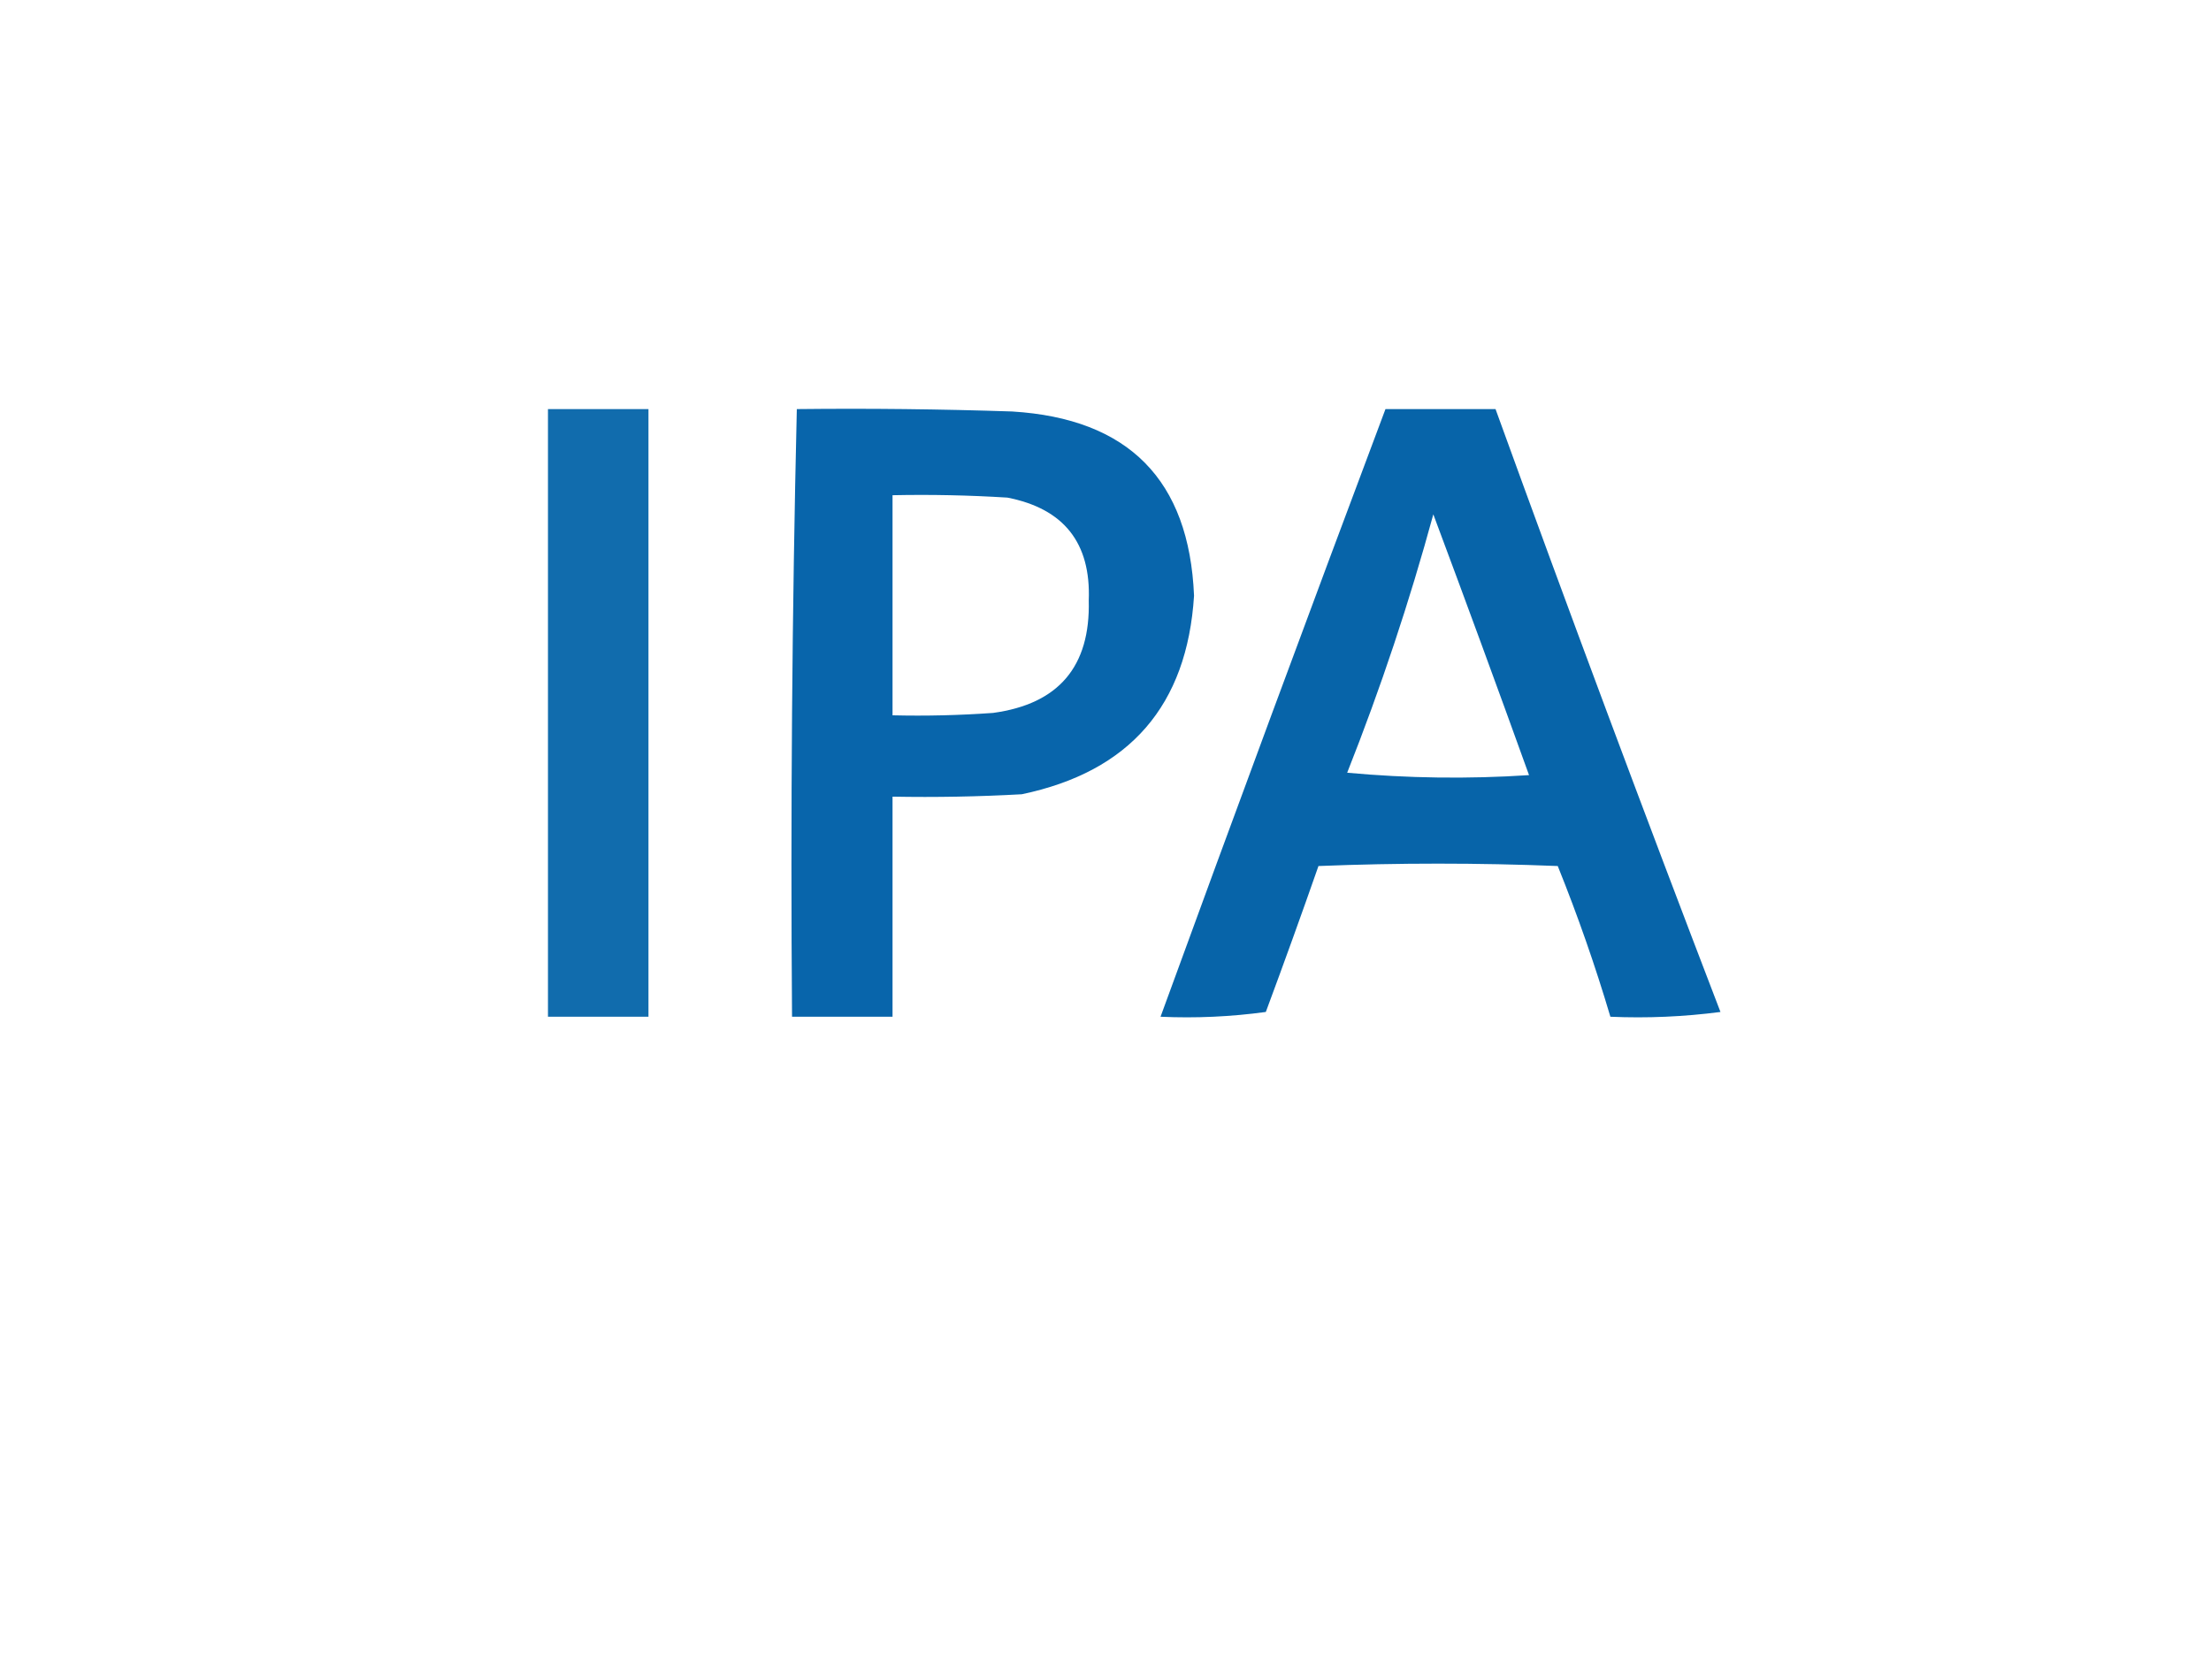
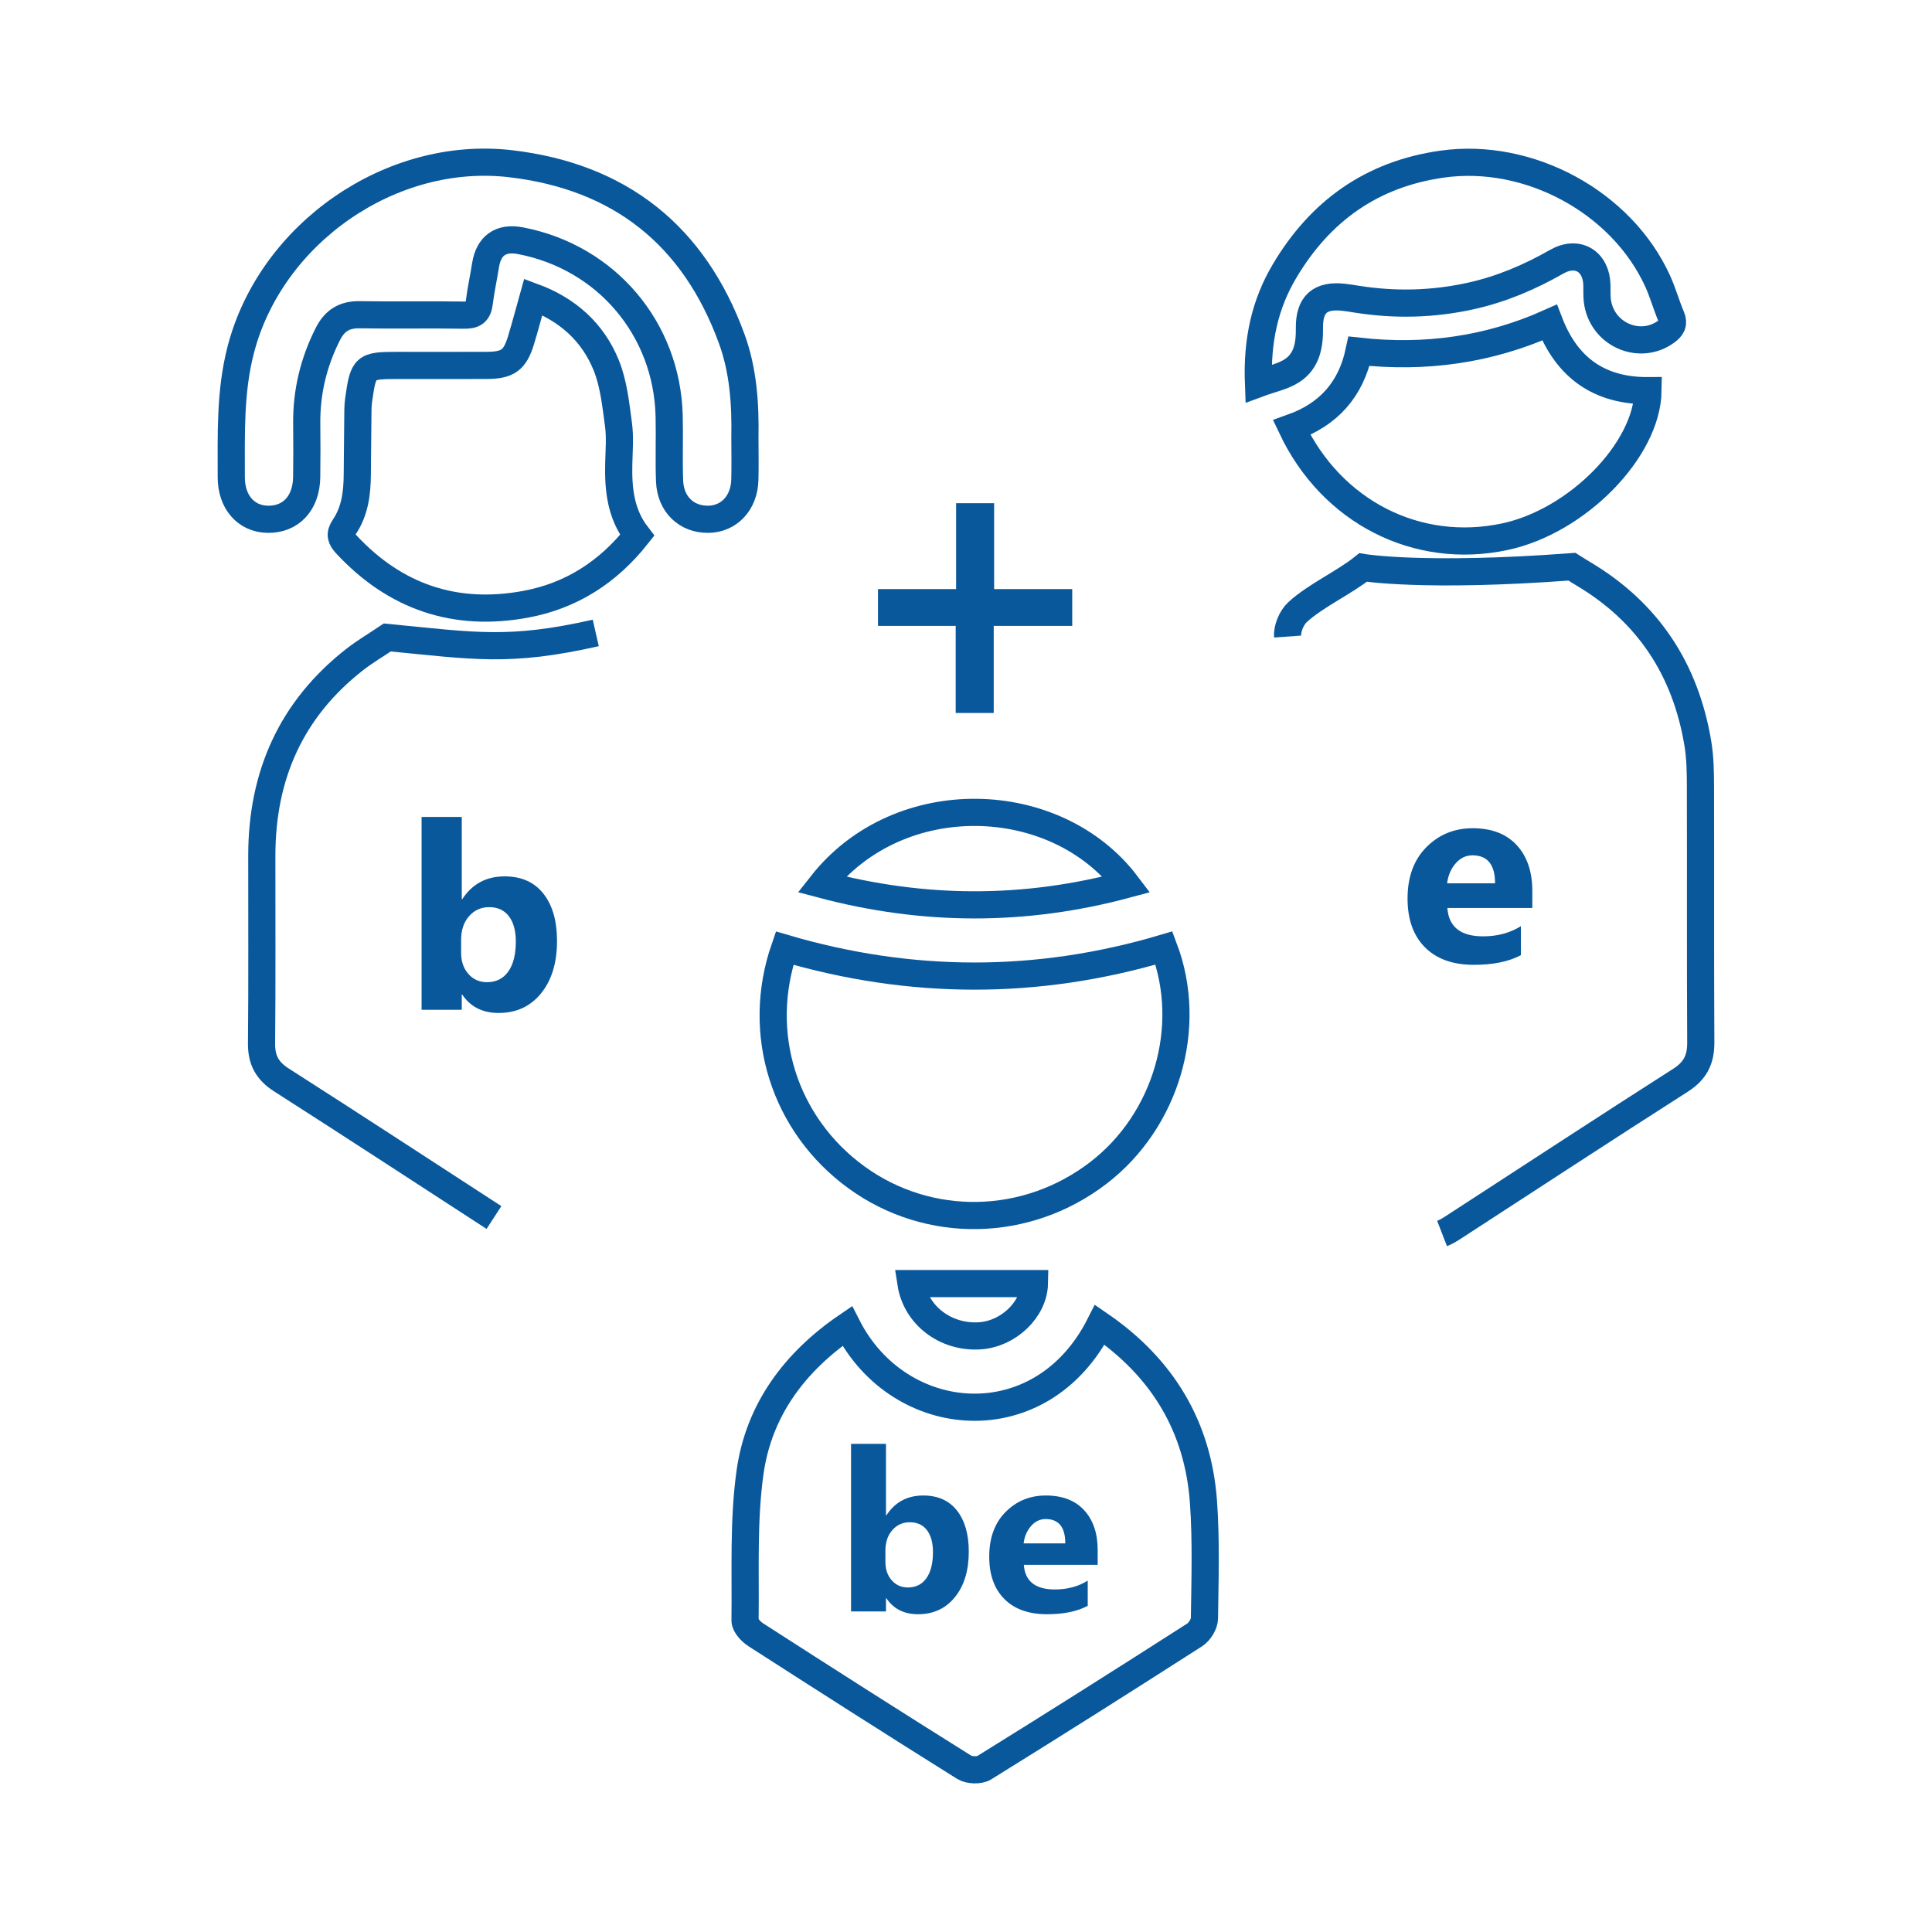
- <svg xmlns="http://www.w3.org/2000/svg" version="1.1" width="462px" height="351px" style="shape-rendering:geometricPrecision; text-rendering:geometricPrecision; image-rendering:optimizeQuality; fill-rule:evenodd; clip-rule:evenodd">
+ <svg xmlns="http://www.w3.org/2000/svg" version="1.1" id="圖層_1" x="0px" y="0px" width="1280px" height="1280px" viewBox="0 0 1280 1280" enable-background="new 0 0 1280 1280" xml:space="preserve">
  <g>
-     <path style="opacity:0.968" fill="#0060a8" d="M 166.5,85.5 C 181.504,85.333 196.504,85.5 211.5,86C 235.82,87.486 248.487,100.319 249.5,124.5C 248.059,147.444 236.059,161.277 213.5,166C 204.506,166.5 195.506,166.666 186.5,166.5C 186.5,181.833 186.5,197.167 186.5,212.5C 179.5,212.5 172.5,212.5 165.5,212.5C 165.173,170.094 165.506,127.761 166.5,85.5 Z M 186.5,103.5 C 194.507,103.334 202.507,103.5 210.5,104C 222.304,106.305 227.971,113.472 227.5,125.5C 227.857,139.31 221.19,147.143 207.5,149C 200.508,149.5 193.508,149.666 186.5,149.5C 186.5,134.167 186.5,118.833 186.5,103.5 Z" />
-   </g>
-   <g>
-     <path style="opacity:0.969" fill="#0060a7" d="M 289.5,85.5 C 297.167,85.5 304.833,85.5 312.5,85.5C 327.763,127.619 343.43,169.619 359.5,211.5C 351.862,212.497 344.196,212.831 336.5,212.5C 333.332,201.831 329.666,191.331 325.5,181C 308.833,180.333 292.167,180.333 275.5,181C 271.937,191.188 268.27,201.355 264.5,211.5C 257.197,212.497 249.863,212.831 242.5,212.5C 257.966,170.101 273.633,127.768 289.5,85.5 Z M 299.5,107.5 C 306.224,125.485 312.891,143.652 319.5,162C 306.82,162.833 294.154,162.666 281.5,161.5C 288.512,143.797 294.512,125.797 299.5,107.5 Z" />
-   </g>
-   <g>
-     <path style="opacity:0.933" fill="#0061a7" d="M 114.5,85.5 C 121.5,85.5 128.5,85.5 135.5,85.5C 135.5,127.833 135.5,170.167 135.5,212.5C 128.5,212.5 121.5,212.5 114.5,212.5C 114.5,170.167 114.5,127.833 114.5,85.5 Z" />
+     <g>
+       <g>
+         <path fill="#09589B" d="M306.268,658.984h-0.337v10.027h-26.627V541.267h26.627v54.435h0.337     c6.573-10.055,15.926-15.083,28.06-15.083c11.123,0,19.689,3.821,25.701,11.459c6.01,7.641,9.016,18.089,9.016,31.346     c0,14.382-3.512,25.926-10.533,34.633c-7.022,8.708-16.403,13.061-28.144,13.061C319.75,671.118,311.716,667.073,306.268,658.984     z M305.509,622.582v8.847c0,5.562,1.602,10.168,4.804,13.821s7.302,5.477,12.302,5.477c6.068,0,10.771-2.346,14.115-7.036     c3.342-4.691,5.014-11.333,5.014-19.929c0-7.134-1.531-12.709-4.593-16.727c-3.063-4.016-7.43-6.025-13.103-6.025     c-5.338,0-9.762,1.995-13.271,5.983C307.265,610.982,305.509,616.178,305.509,622.582z" />
+       </g>
+     </g>
+     <g>
+       <g>
+         <path fill="#09589B" d="M1015.203,601.558h-56.289c0.898,12.528,8.791,18.791,23.678,18.791c9.494,0,17.836-2.246,25.027-6.741     v19.212c-7.979,4.271-18.342,6.404-31.094,6.404c-13.933,0-24.746-3.861-32.441-11.586c-7.697-7.724-11.545-18.496-11.545-32.315     c0-14.325,4.157-25.671,12.472-34.042c8.313-8.37,18.538-12.555,30.672-12.555c12.583,0,22.315,3.736,29.198,11.207     c6.88,7.472,10.322,17.611,10.322,30.419V601.558z M990.514,585.211c0-12.357-5.001-18.538-15-18.538     c-4.27,0-7.963,1.77-11.08,5.309s-5.014,7.95-5.688,13.229H990.514z" />
+       </g>
+     </g>
+     <path fill-rule="evenodd" clip-rule="evenodd" fill="none" stroke="#09589B" stroke-width="18" stroke-miterlimit="10" d="   M493.518,290.062c0.414-22.319-1.035-44.535-8.734-65.618c-25.004-68.47-73.959-107.437-146.357-115.962   c-79.299-9.337-158.863,46.1-178.895,123.126c-7.27,27.957-6.274,56.236-6.313,84.561c-0.021,16.48,9.843,27.626,24.116,27.867   c15.364,0.263,25.598-10.67,25.857-27.93c0.178-11.799,0.14-23.604,0.021-35.405c-0.206-20.887,4.491-40.495,13.899-59.205   c4.624-9.194,11.061-13.159,21.325-12.981c23.034,0.398,46.085-0.109,69.118,0.275c6.3,0.104,9.166-1.735,9.944-8.044   c1.026-8.336,2.851-16.569,4.156-24.876c2.073-13.178,10.054-18.889,23.147-16.391c56.805,10.84,97.117,58.257,98.535,116.148   c0.352,14.322-0.256,28.673,0.271,42.986c0.572,15.516,11.245,25.65,25.746,25.425c13.719-0.212,23.732-10.917,24.129-26.162   C493.729,308.61,493.531,299.332,493.518,290.062z" />
+     <path fill-rule="evenodd" clip-rule="evenodd" fill="none" stroke="#09589B" stroke-width="18" stroke-miterlimit="10" d="   M353.279,196.671c-2.835,10.118-5.283,19.565-8.138,28.888c-4.011,13.103-8.712,16.471-22.694,16.529   c-19.676,0.08-39.351,0.022-59.027,0.022c-21.932,0.001-22.664,0.633-25.791,22.715c-0.314,2.221-0.482,4.479-0.51,6.723   c-0.172,14.331-0.315,28.662-0.409,42.994c-0.081,12.252-1.616,24.262-8.636,34.611c-3.256,4.803-2.259,7.631,1.306,11.462   c32.461,34.892,72.172,48.385,118.933,39.714c30.129-5.588,54.492-21.215,73.842-45.64c-11.004-14.261-12.601-30.574-12.217-47.421   c0.199-8.709,0.98-17.556-0.189-26.111c-1.803-13.205-3.177-26.972-8.1-39.138C392.783,220.105,376.068,205.09,353.279,196.671z" />
+     <path fill="none" stroke="#09589B" stroke-width="18" stroke-miterlimit="10" d="M394.705,419.331   c-57.491,13.013-80.683,8.566-138.115,3c-7.687,5.17-14.957,9.445-21.544,14.591c-42.13,32.907-61.526,76.738-61.59,129.664   c-0.05,41.593,0.237,83.188-0.174,124.776c-0.11,11.086,3.903,18.211,13.243,24.179c47.088,30.092,93.854,60.686,140.736,91.097" />
+     <path fill-rule="evenodd" clip-rule="evenodd" fill="none" stroke="#09589B" stroke-width="18" stroke-miterlimit="10" d="   M853.063,421.74c-0.383-5.303,2.616-12.511,6.565-16.152c11.885-10.961,30.992-19.595,43.441-29.597c0,0,40.588,6.81,138.393-0.537   c2.795,1.747,5.041,3.219,7.348,4.584c43.112,25.531,67.926,63.529,76.07,112.577c1.555,9.367,1.687,19.044,1.713,28.58   c0.149,56.498-0.094,112.997,0.215,169.494c0.061,11.227-3.619,18.737-13.379,24.967c-49.952,31.889-99.514,64.39-149.233,96.642   c-2.818,1.829-5.685,3.735-8.787,4.936" />
+     <path fill-rule="evenodd" clip-rule="evenodd" fill="none" stroke="#09589B" stroke-width="18" stroke-miterlimit="10" d="   M855.771,283.327c26.472,55.949,83.099,84.639,141.254,72.252c47.882-10.199,94.27-57.358,94.826-96.761   c-31.907,0.196-53.63-14.859-65.275-45.093c-40.423,18.098-82.429,23.81-126.155,18.987   C895.006,258.153,880.139,274.684,855.771,283.327z" />
+     <path fill-rule="evenodd" clip-rule="evenodd" fill="none" stroke="#09589B" stroke-width="18" stroke-miterlimit="10" d="   M833.764,254.142c8.656-3.205,16.22-4.646,22.201-8.525c9.868-6.398,11.712-16.976,11.563-28.237   c-0.207-15.782,7.06-22.108,22.503-20.451c2.789,0.298,5.563,0.759,8.333,1.205c25.516,4.108,50.88,3.542,76.152-2.058   c20.193-4.477,38.892-12.438,56.817-22.669c13.805-7.879,26.254-0.379,26.668,15.467c0.089,3.369-0.129,6.77,0.252,10.104   c2.552,22.347,27.896,33.756,45.704,20.708c3.551-2.601,5.316-5.142,3.309-9.825c-3.304-7.713-5.515-15.905-8.985-23.533   c-23.983-52.706-85.536-85.626-142.678-77.612c-46.863,6.573-81.12,31.228-104.712,71.149   C838.122,201.47,832.646,225.418,833.764,254.142z" />
+     <g>
+       <g>
+         <path fill="#09589B" d="M587.276,1058.921h-0.293v8.716h-23.145V956.602h23.145v47.314h0.293     c5.713-8.74,13.843-13.11,24.39-13.11c9.668,0,17.113,3.321,22.339,9.961c5.225,6.641,7.837,15.723,7.837,27.246     c0,12.5-3.052,22.534-9.155,30.103c-6.104,7.569-14.258,11.353-24.463,11.353     C598.995,1069.468,592.012,1065.952,587.276,1058.921z M586.617,1027.28v7.69c0,4.834,1.392,8.838,4.175,12.012     c2.783,3.175,6.347,4.761,10.693,4.761c5.273,0,9.362-2.038,12.268-6.116c2.904-4.076,4.358-9.851,4.358-17.321     c0-6.2-1.331-11.047-3.991-14.538c-2.662-3.491-6.459-5.237-11.39-5.237c-4.64,0-8.485,1.733-11.536,5.2     C588.143,1017.198,586.617,1021.714,586.617,1027.28z" />
+         <path fill="#09589B" d="M727.239,1036.729h-48.926c0.78,10.889,7.642,16.333,20.581,16.333c8.251,0,15.502-1.952,21.753-5.859     v16.699c-6.934,3.711-15.942,5.566-27.026,5.566c-12.11,0-21.509-3.356-28.198-10.071c-6.69-6.713-10.034-16.076-10.034-28.088     c0-12.451,3.613-22.313,10.84-29.59c7.226-7.275,16.113-10.913,26.66-10.913c10.938,0,19.396,3.248,25.379,9.741     c5.98,6.494,8.972,15.308,8.972,26.44V1036.729z M705.779,1022.52c0-10.741-4.347-16.113-13.037-16.113     c-3.711,0-6.922,1.538-9.631,4.614c-2.711,3.076-4.358,6.91-4.944,11.499H705.779z" />
+       </g>
+     </g>
+     <g>
+       <g>
+         <path fill="#09589B" d="M633.17,414.663h-51.472v-24.381h51.743v-56.89h25.193v56.89h51.743v24.381h-52.014v57.703H633.17     V414.663z" />
+       </g>
+     </g>
+     <path fill-rule="evenodd" clip-rule="evenodd" fill="none" stroke="#09589B" stroke-width="18" stroke-miterlimit="10" d="   M561.276,878.525c-34.702,23.679-58.532,55.52-64.349,96.837c-4.543,32.27-2.877,65.44-3.321,98.218   c-0.041,3.162,3.862,7.398,7.028,9.435c45.888,29.533,91.885,58.896,138.15,87.835c3.309,2.069,10.04,2.322,13.262,0.324   c46.718-28.952,93.173-58.337,139.442-88.008c3.256-2.091,6.436-7.181,6.485-10.924c0.35-25.711,1.181-51.53-0.643-77.137   c-3.565-49.994-27.182-88.906-68.678-117.412C689.966,954.252,595.716,946.47,561.276,878.525z" />
+     <path fill-rule="evenodd" clip-rule="evenodd" fill="none" stroke="#09589B" stroke-width="18" stroke-miterlimit="10" d="   M771.156,628.066c-84.226,25.027-167.969,24.575-251.326,0.105c-19.621,56.513-0.297,117.054,47.605,151.866   c47.857,34.776,112.697,33.578,160.283-2.966C772.585,742.618,791.028,680.572,771.156,628.066z" />
+     <path fill-rule="evenodd" clip-rule="evenodd" fill="none" stroke="#09589B" stroke-width="18" stroke-miterlimit="10" d="   M746.461,585.944c-46.983-61.998-150.745-65.258-202.112-0.002C612.032,603.911,678.877,604.107,746.461,585.944z" />
+     <path fill-rule="evenodd" clip-rule="evenodd" fill="none" stroke="#09589B" stroke-width="18" stroke-miterlimit="10" d="   M603.564,850.408c3.287,20.985,22.927,36.152,45.721,34.596c19.033-1.301,35.679-17.577,36.046-34.596   C658.329,850.408,631.3,850.408,603.564,850.408z" />
  </g>
</svg>
